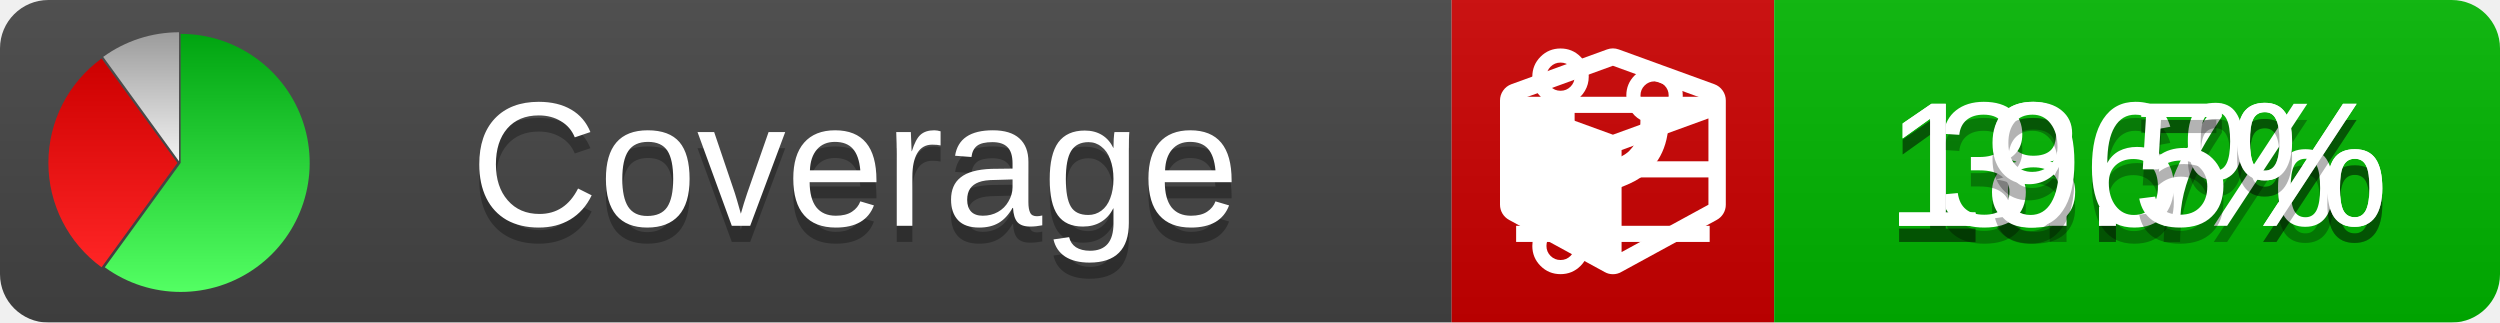
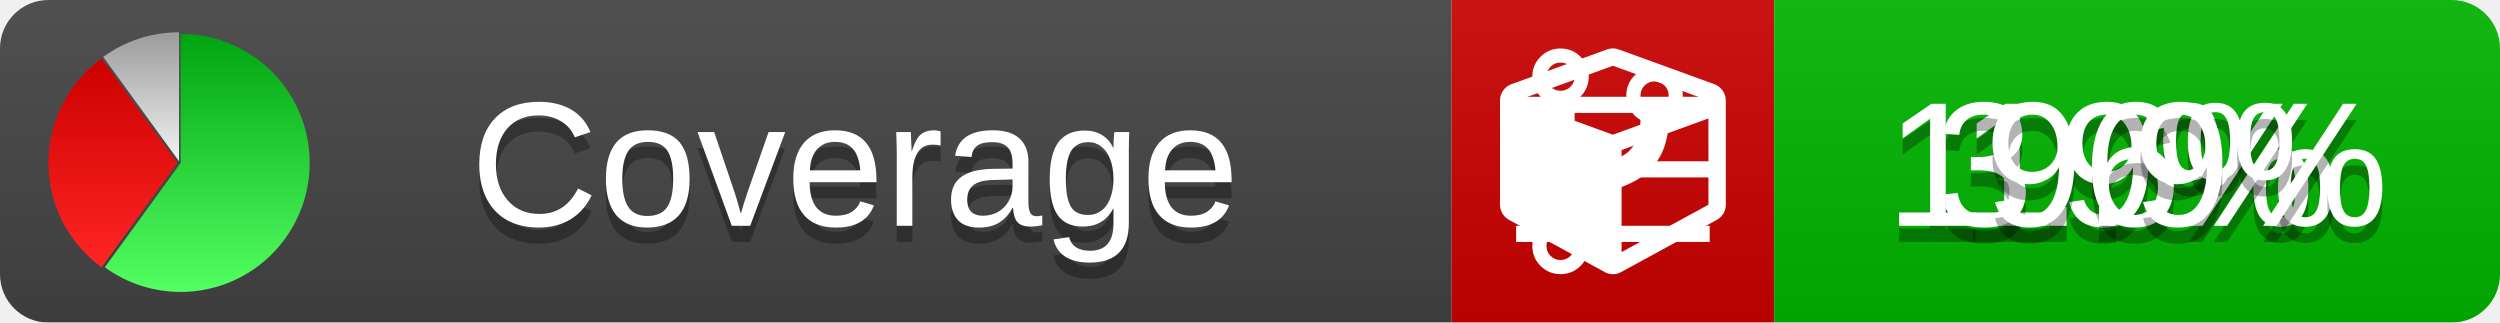
<svg xmlns="http://www.w3.org/2000/svg" xmlns:xlink="http://www.w3.org/1999/xlink" width="155" height="20">
  <style type="text/css">
          
            @keyframes fade1 {
                0% { visibility: visible; opacity: 1; }
               27% { visibility: visible; opacity: 1; }
               33% { visibility: hidden; opacity: 0; }
               60% { visibility: hidden; opacity: 0; }
               66% { visibility: hidden; opacity: 0; }
               93% { visibility: hidden; opacity: 0; }
              100% { visibility: visible; opacity: 1; }
            }
            @keyframes fade2 {
                0% { visibility: hidden; opacity: 0; }
               27% { visibility: hidden; opacity: 0; }
               33% { visibility: visible; opacity: 1; }
               60% { visibility: visible; opacity: 1; }
               66% { visibility: hidden; opacity: 0; }
               93% { visibility: hidden; opacity: 0; }
              100% { visibility: hidden; opacity: 0; }
            }
            @keyframes fade3 {
                0% { visibility: hidden; opacity: 0; }
               27% { visibility: hidden; opacity: 0; }
               33% { visibility: hidden; opacity: 0; }
               60% { visibility: hidden; opacity: 0; }
               66% { visibility: visible; opacity: 1; }
               93% { visibility: visible; opacity: 1; }
              100% { visibility: hidden; opacity: 0; }
            }
            .linecoverage {
                animation-duration: 15s;
                animation-name: fade1;
                animation-iteration-count: infinite;
            }
            .branchcoverage {
                animation-duration: 15s;
                animation-name: fade2;
                animation-iteration-count: infinite;
            }
            .methodcoverage {
                animation-duration: 15s;
                animation-name: fade3;
                animation-iteration-count: infinite;
            }
          
    </style>
  <defs>
    <linearGradient id="gradient" x2="0" y2="100%">
      <stop offset="0" stop-color="#bbb" stop-opacity=".1" />
      <stop offset="1" stop-opacity=".1" />
    </linearGradient>
    <linearGradient id="green" x2="0" y2="100%">
      <stop offset="0" stop-color="#00A410" />
      <stop offset="1" stop-color="#53FF63" />
    </linearGradient>
    <linearGradient id="red" x2="0" y2="100%">
      <stop offset="0" stop-color="#C00" />
      <stop offset="1" stop-color="#FF2525" />
    </linearGradient>
    <linearGradient id="gray" x2="0" y2="100%">
      <stop offset="0" stop-color="#9B9B9B" />
      <stop offset="1" stop-color="#F3F3F3" />
    </linearGradient>
    <mask id="mask">
      <rect width="155" height="20" rx="3" fill="#fff" />
    </mask>
    <g id="icon">
      <path style="fill:url(#green);" d="M205,202.5 l0,-200 a200,200 0 1,1 -117.558,361.803 z" />
      <path style="fill:url(#red);" d="M200,202.5 l-117.558,161.803 a200,200 0 0,1 0,-323.607 z" />
      <path style="fill:url(#gray);" d="M202.5,200 l-117.558,-161.803 a200,200 0 0,1 117.558,-38.196 z" />
    </g>
  </defs>
  <g mask="url(#mask)">
    <rect x="0" y="0" width="90" height="20" fill="#444" />
    <rect x="90" y="0" width="20" height="20" fill="#c00" />
    <rect x="110" y="0" width="45" height="20" fill="#00B600" />
    <rect x="0" y="0" width="155" height="20" fill="url(#gradient)" />
  </g>
  <g>
    <path class="linecoverage" stroke="#fff" d="M94 6.5 h12 M94 10.5 h12 M94 14.5 h12" />
    <path class="branchcoverage" fill="#fff" d="m 97.628,15.247 q 0,-0.364 -0.255,-0.619 -0.255,-0.255 -0.619,-0.255 -0.364,0 -0.619,0.255 -0.255,0.255 -0.255,0.619 0,0.364 0.255,0.619 0.255,0.255 0.619,0.255 0.364,0 0.619,-0.255 0.255,-0.255 0.255,-0.619 z m 0,-10.493 q 0,-0.364 -0.255,-0.619 -0.255,-0.255 -0.619,-0.255 -0.364,0 -0.619,0.255 -0.255,0.255 -0.255,0.619 0,0.364 0.255,0.619 0.255,0.255 0.619,0.255 0.364,0 0.619,-0.255 0.255,-0.255 0.255,-0.619 z m 5.83,1.166 q 0,-0.364 -0.255,-0.619 -0.255,-0.255 -0.619,-0.255 -0.364,0 -0.619,0.255 -0.255,0.255 -0.255,0.619 0,0.364 0.255,0.619 0.255,0.255 0.619,0.255 0.364,0 0.619,-0.255 0.255,-0.255 0.255,-0.619 z m 0.874,0 q 0,0.474 -0.237,0.879 -0.237,0.405 -0.638,0.633 -0.018,2.614 -2.059,3.771 -0.619,0.346 -1.849,0.738 -1.166,0.364 -1.544,0.647 -0.378,0.282 -0.378,0.911 l 0,0.237 q 0.401,0.228 0.638,0.633 0.237,0.405 0.237,0.879 0,0.729 -0.51,1.239 -0.51,0.51 -1.239,0.51 -0.729,0 -1.239,-0.51 -0.51,-0.51 -0.51,-1.239 0,-0.474 0.237,-0.879 0.237,-0.405 0.638,-0.633 l 0,-7.469 q -0.401,-0.228 -0.638,-0.633 -0.237,-0.405 -0.237,-0.879 0,-0.729 0.51,-1.239 0.51,-0.51 1.239,-0.51 0.729,0 1.239,0.51 0.51,0.51 0.51,1.239 0,0.474 -0.237,0.879 -0.237,0.405 -0.638,0.633 l 0,4.527 q 0.492,-0.237 1.403,-0.519 0.501,-0.155 0.797,-0.269 0.296,-0.114 0.642,-0.282 0.346,-0.169 0.537,-0.36 0.191,-0.191 0.369,-0.465 0.178,-0.273 0.255,-0.633 0.077,-0.36 0.077,-0.833 -0.401,-0.228 -0.638,-0.633 -0.237,-0.405 -0.237,-0.879 0,-0.729 0.51,-1.239 0.51,-0.51 1.239,-0.51 0.729,0 1.239,0.51 0.51,0.51 0.51,1.239 z" />
    <path class="methodcoverage" fill="#fff" d="m 100.538,15.629 5.385,-2.936 v -5.351 l -5.385,1.96 z M 100,8.351 105.873,6.214 100,4.077 94.127,6.214 Z m 7,-2.12 v 6.462 q 0,0.294 -0.151,0.547 -0.151,0.252 -0.412,0.395 l -5.923,3.231 q -0.236,0.135 -0.513,0.135 -0.278,0 -0.513,-0.135 l -5.923,-3.231 Q 93.303,13.492 93.151,13.239 93,12.987 93,12.692 v -6.462 q 0,-0.337 0.194,-0.614 0.194,-0.278 0.513,-0.395 l 5.923,-2.154 q 0.185,-0.067 0.37,-0.067 0.185,0 0.37,0.067 l 5.923,2.154 q 0.32,0.118 0.513,0.395 Q 107,5.894 107,6.231 Z" />
  </g>
  <g fill="#fff" text-anchor="middle" font-family="Verdana,Arial,Geneva,sans-serif" font-size="11">
    <a xlink:href="https://github.com/danielpalme/ReportGenerator" target="_top">
      <use xlink:href="#icon" transform="translate(3,2) scale(.04)" />
    </a>
    <text x="53" y="15" fill="#010101" fill-opacity=".3">Coverage</text>
    <text x="53" y="14" fill="#fff">Coverage</text>
-     <text class="linecoverage" x="132.5" y="15" fill="#010101" fill-opacity=".3">18.7%</text>
-     <text class="linecoverage" x="132.5" y="14">18.7%</text>
+     <text class="linecoverage" x="132.5" y="15" fill="#010101" fill-opacity=".3">19%</text>
+     <text class="linecoverage" x="132.5" y="14">19%</text>
    <text class="branchcoverage" x="132.5" y="15" fill="#010101" fill-opacity=".3">3.6%</text>
    <text class="branchcoverage" x="132.5" y="14">3.6%</text>
-     <text class="methodcoverage" x="132.5" y="15" fill="#010101" fill-opacity=".3">19.5%</text>
-     <text class="methodcoverage" x="132.5" y="14">19.5%</text>
+     <text class="methodcoverage" x="132.5" y="15" fill="#010101" fill-opacity=".3">19.9%</text>
+     <text class="methodcoverage" x="132.5" y="14">19.9%</text>
  </g>
  <g>
    <rect class="linecoverage" x="90" y="0" width="65" height="20" fill-opacity="0" />
    <rect class="branchcoverage" x="90" y="0" width="65" height="20" fill-opacity="0" />
    <rect class="methodcoverage" x="90" y="0" width="65" height="20" fill-opacity="0" />
  </g>
</svg>
